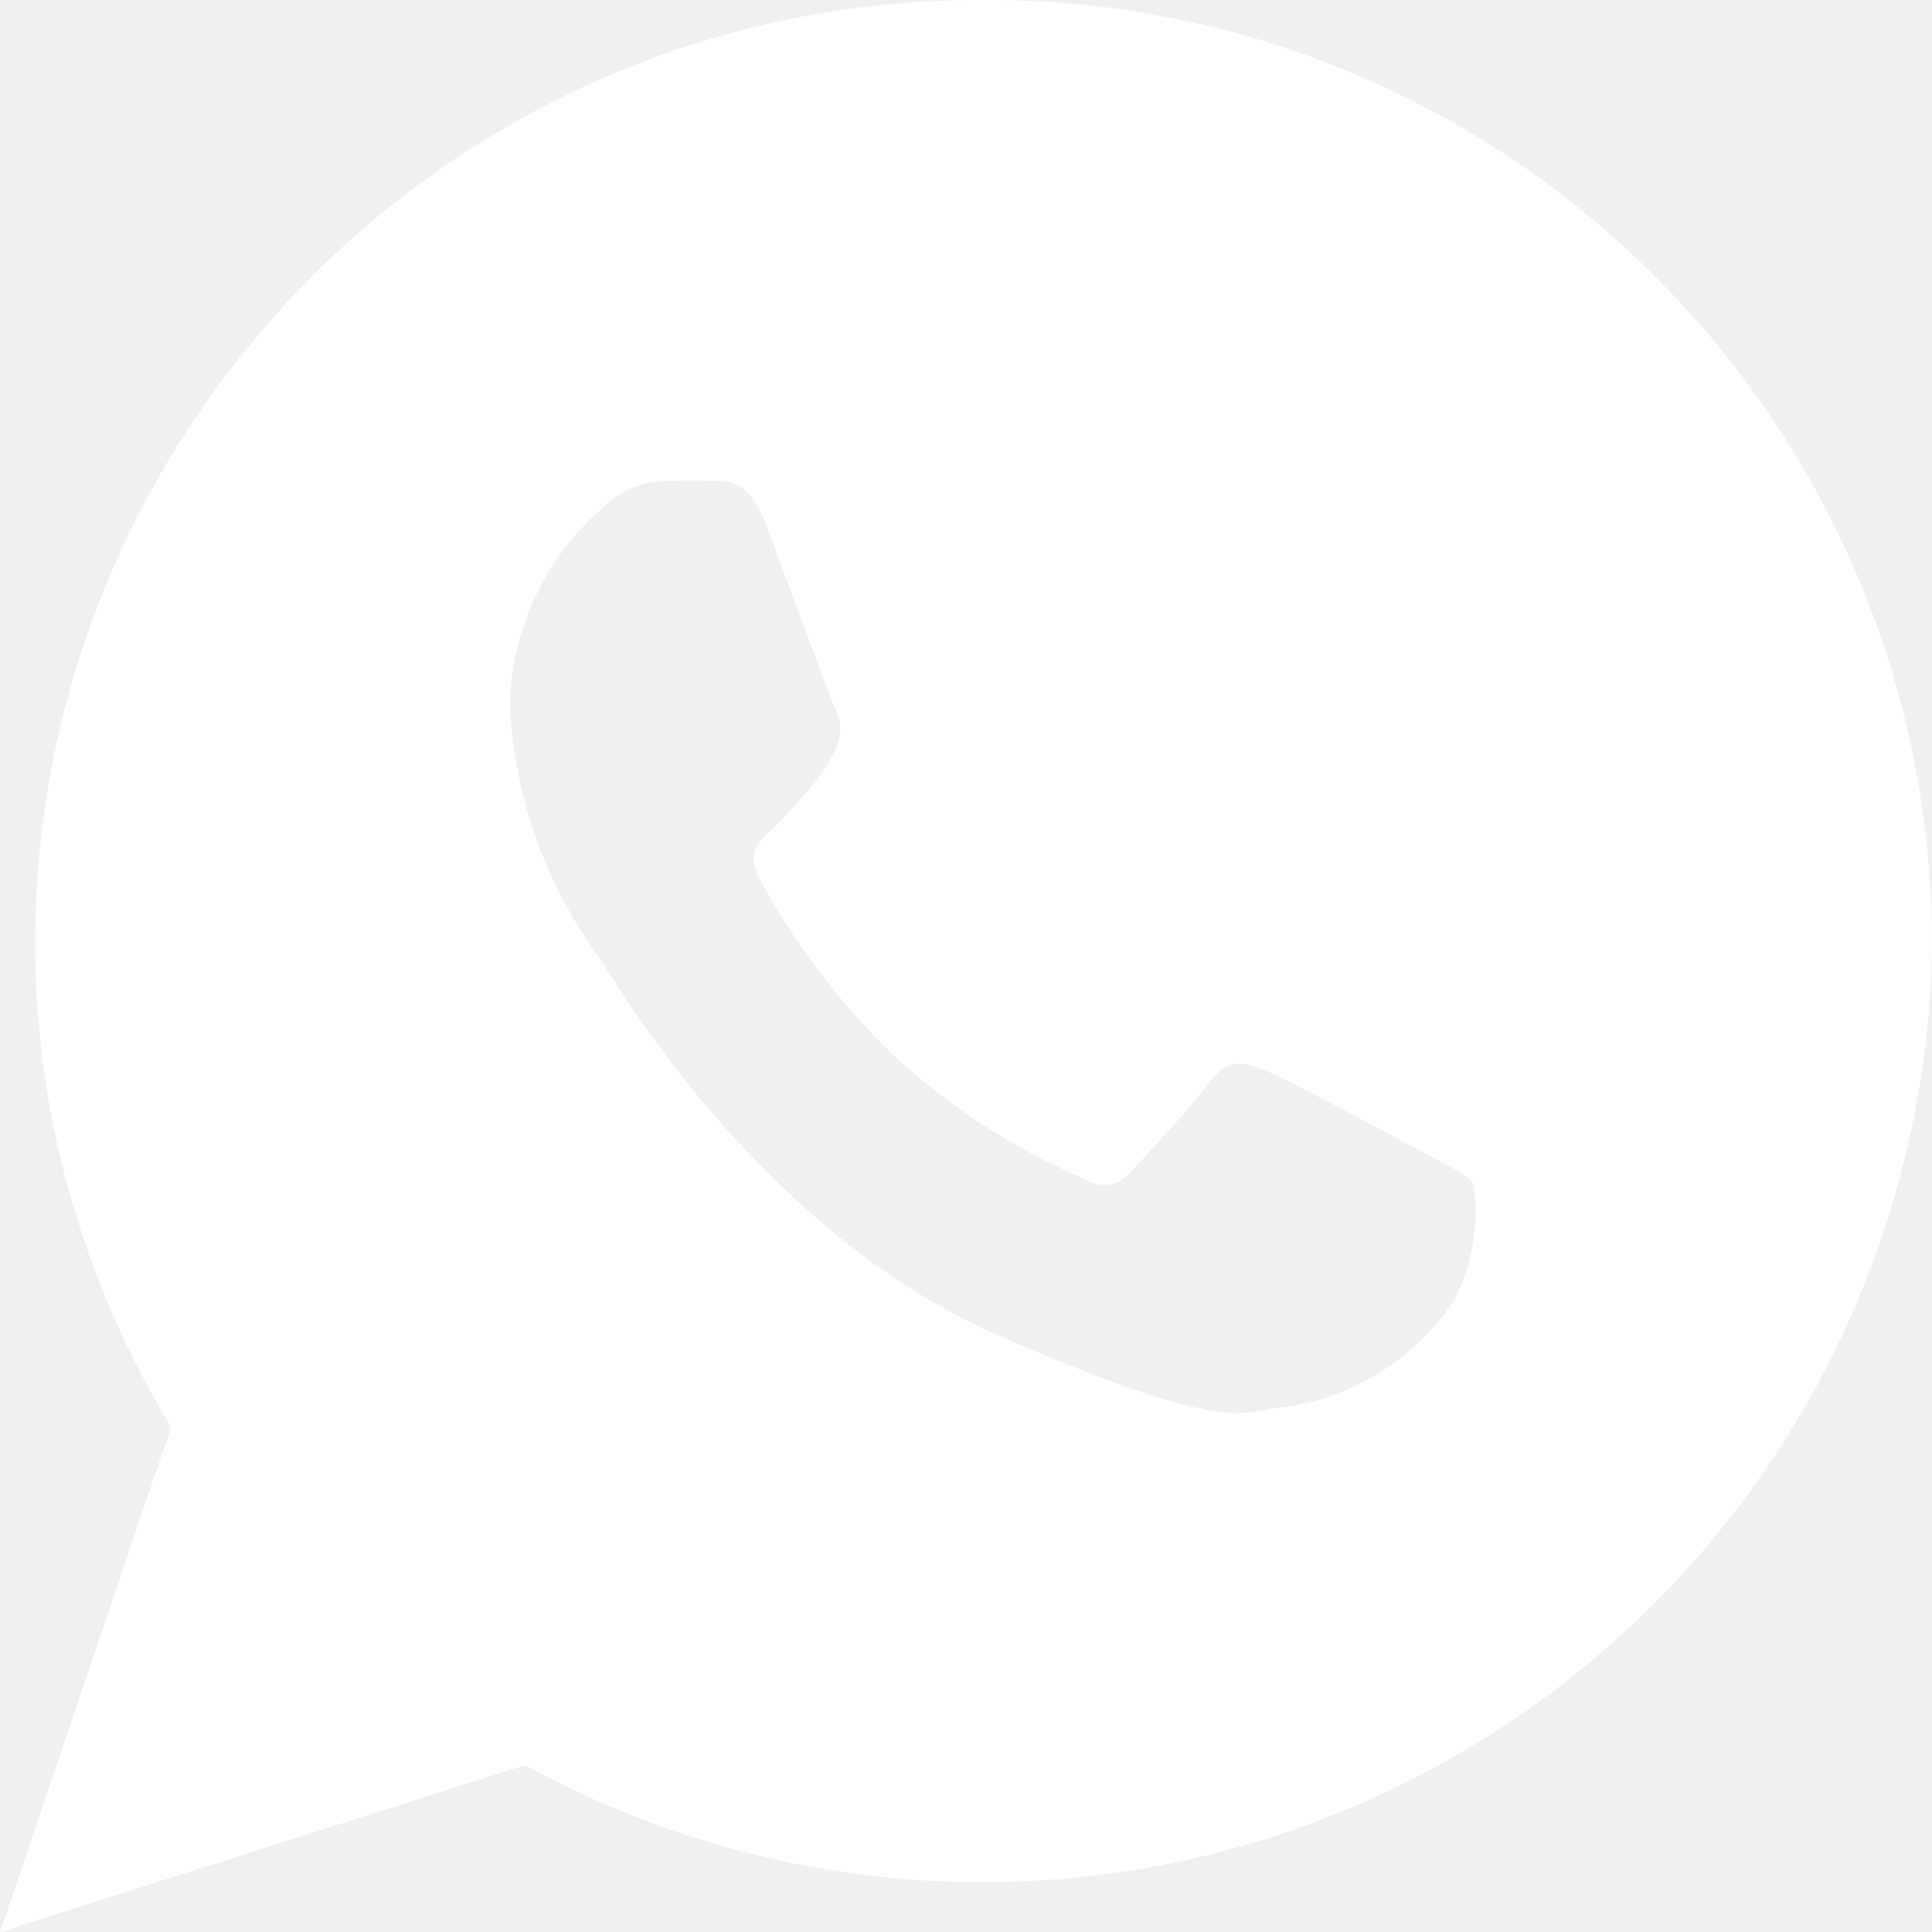
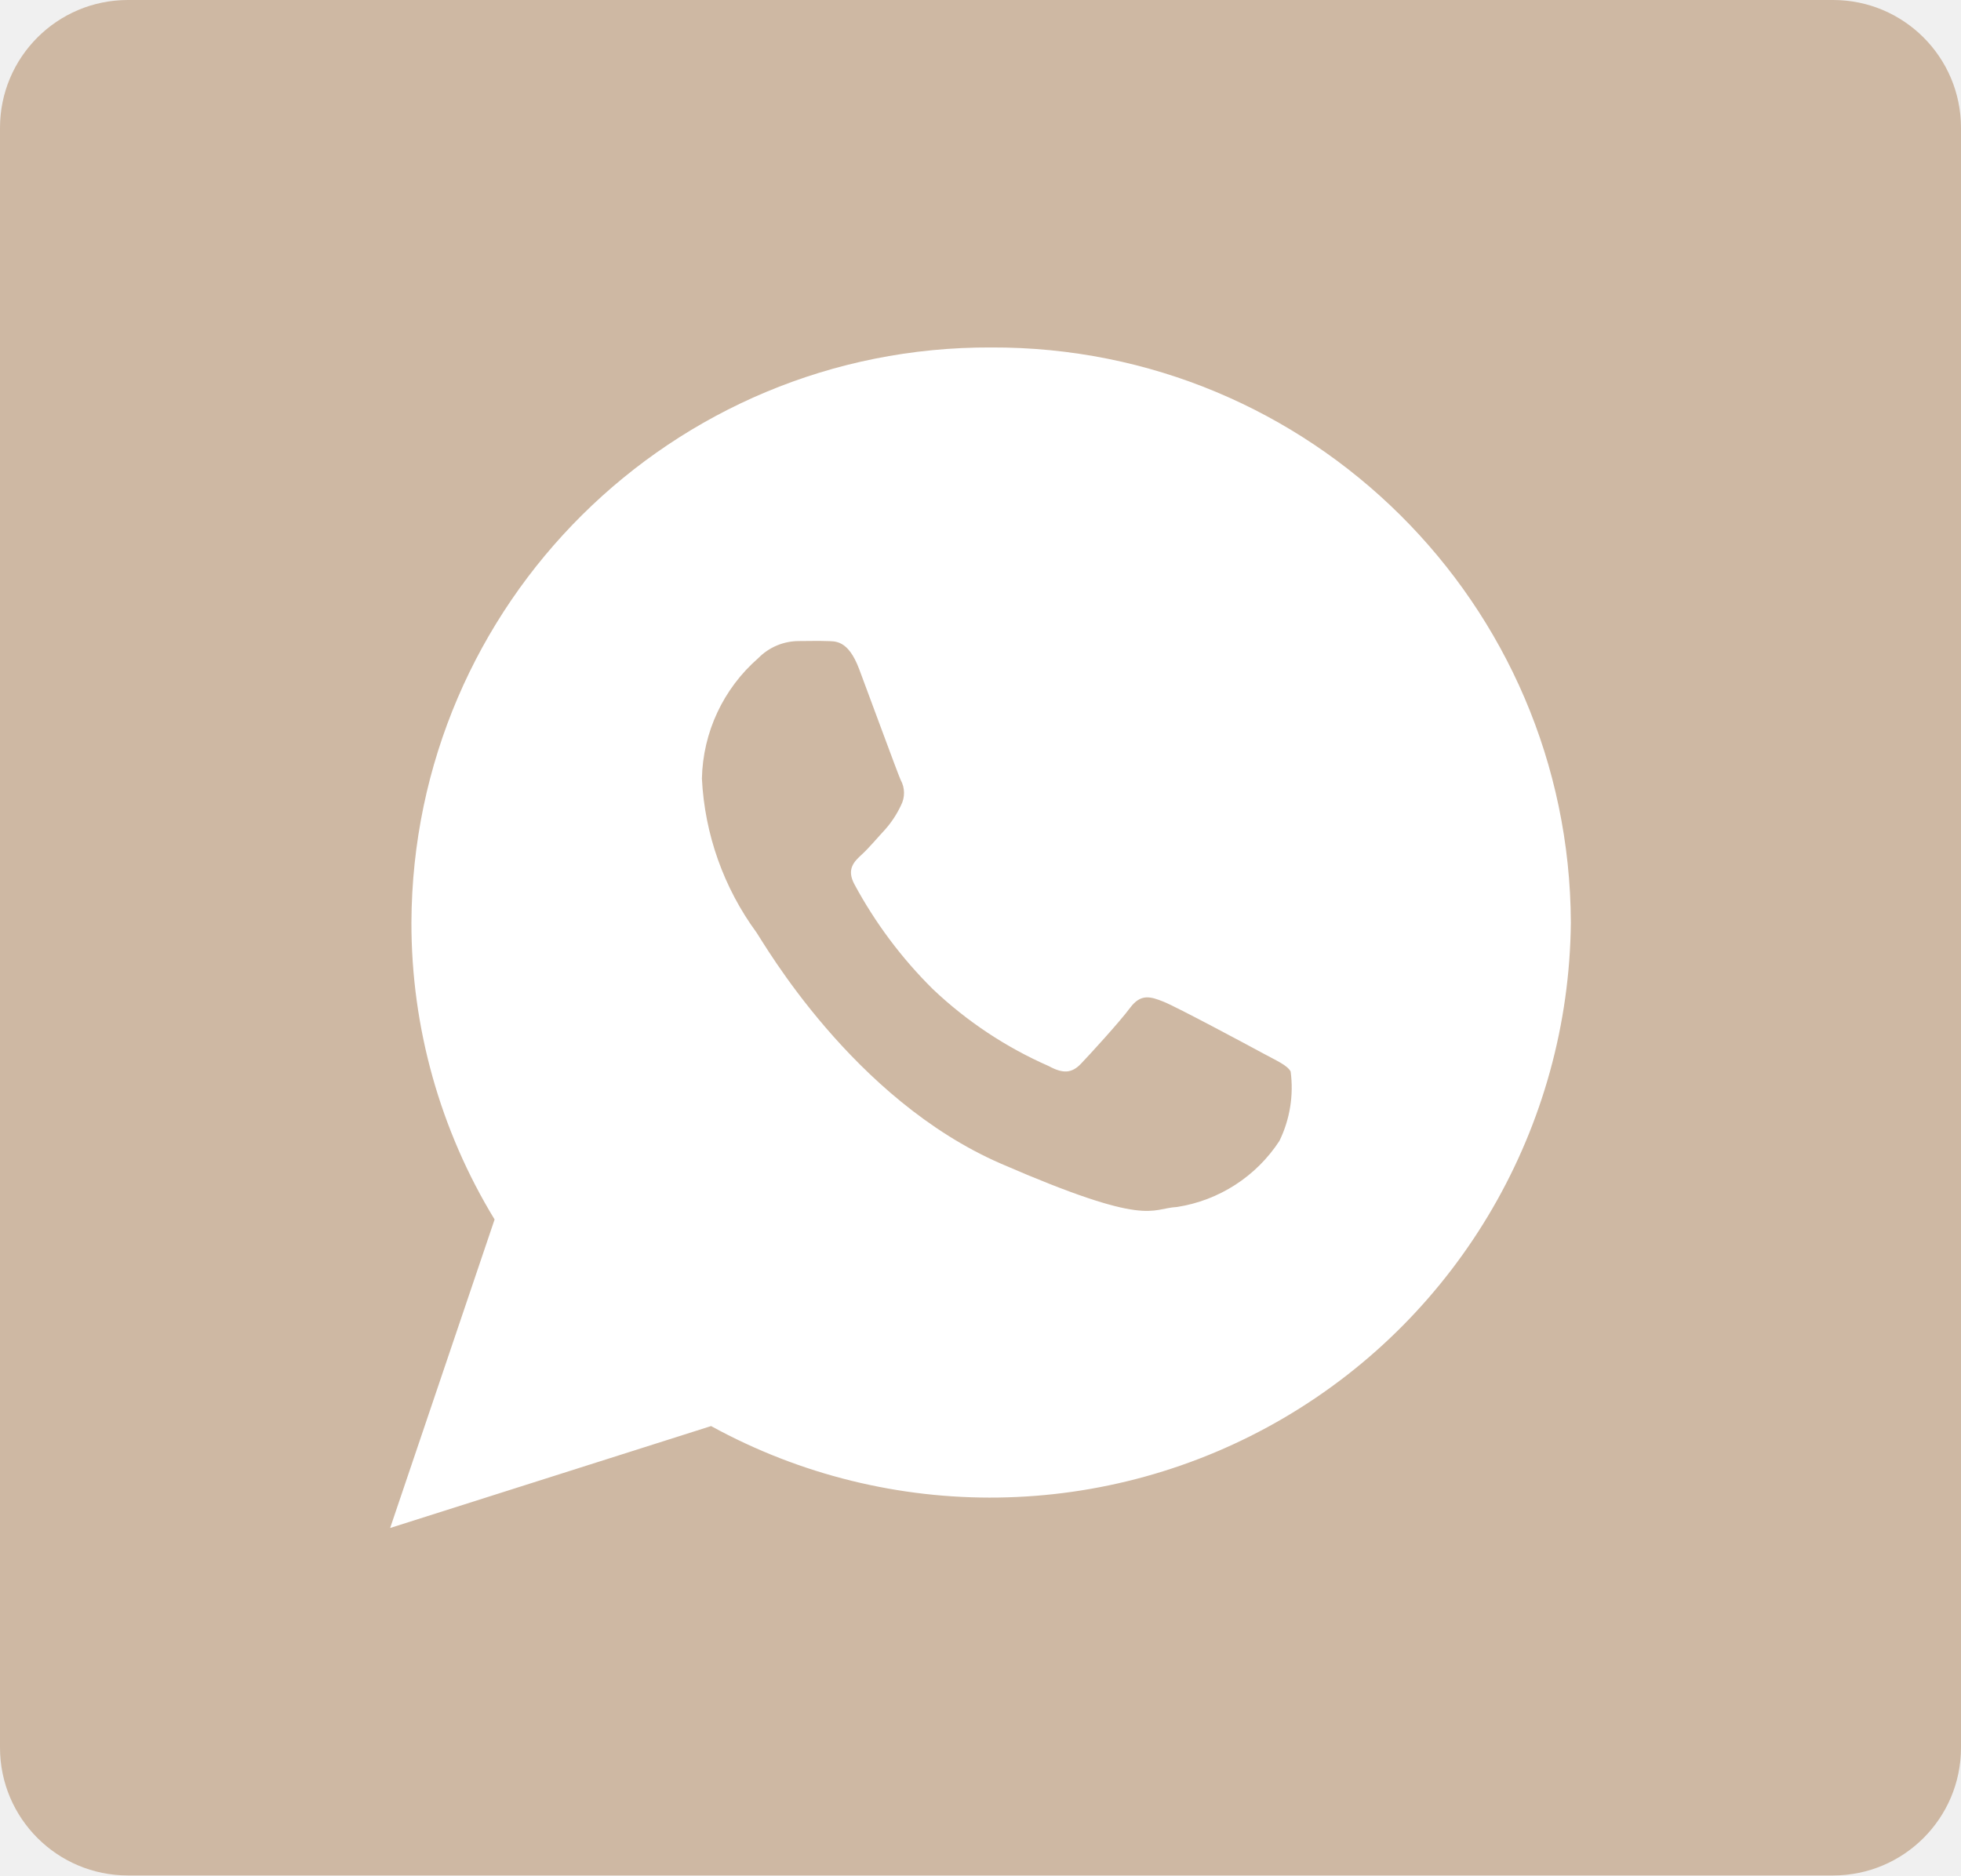
- <svg xmlns="http://www.w3.org/2000/svg" width="31.5" height="31.5" viewBox="0 0 31.5 31.5">
-   <path d="M18.286,2.25A15.4,15.4,0,0,0,2.822,17.594a15.186,15.186,0,0,0,2.219,7.923L2.25,33.75l8.562-2.72A15.49,15.49,0,0,0,33.75,17.594,15.4,15.4,0,0,0,18.286,2.25Zm7.69,21.172a3.994,3.994,0,0,1-2.735,1.763c-.725.038-.746.562-4.7-1.156s-6.332-5.9-6.519-6.164a7.584,7.584,0,0,1-1.459-4.11,4.382,4.382,0,0,1,1.5-3.215,1.514,1.514,0,0,1,1.071-.451c.311-.005.513-.009.743,0s.576-.048.875.748,1.016,2.753,1.107,2.952a.716.716,0,0,1,.007.687,2.686,2.686,0,0,1-.419.639c-.206.221-.434.5-.618.664-.205.187-.42.392-.2.792a11.833,11.833,0,0,0,2.094,2.794,10.789,10.789,0,0,0,3.1,2.061c.388.211.619.188.86-.065s1.029-1.107,1.308-1.488.539-.307.9-.164,2.261,1.164,2.649,1.375.646.318.739.485A3.247,3.247,0,0,1,25.975,23.422Z" transform="translate(-2.25 -2.25)" fill="#fff" />
+ <svg xmlns="http://www.w3.org/2000/svg" width="46" height="44" viewBox="0 0 46 44">
+   <g id="Group_49" data-name="Group 49" transform="translate(-545 -6144)">
+     <rect id="Rectangle_122" data-name="Rectangle 122" width="46" height="44" rx="3" transform="translate(545 6144)" fill="#ceb8a3" />
+     <path id="Icon_ionic-logo-whatsapp" data-name="Icon ionic-logo-whatsapp" d="M16.349,2.25a13.544,13.544,0,0,0-13.6,13.491A13.352,13.352,0,0,0,4.7,22.708L2.25,29.946l7.528-2.391A13.619,13.619,0,0,0,29.946,15.741,13.544,13.544,0,0,0,16.349,2.25ZM23.11,20.865a3.512,3.512,0,0,1-2.4,1.55c-.638.034-.656.494-4.132-1.016s-5.567-5.183-5.732-5.42a6.668,6.668,0,0,1-1.283-3.614,3.853,3.853,0,0,1,1.323-2.827,1.332,1.332,0,0,1,.942-.4c.274,0,.451-.008.654,0s.506-.042.77.658.893,2.42.973,2.6a.63.63,0,0,1,.006.6,2.361,2.361,0,0,1-.369.562c-.181.195-.382.435-.544.584-.181.165-.369.344-.179.7A10.4,10.4,0,0,0,14.976,17.3,9.486,9.486,0,0,0,17.7,19.11c.341.186.544.165.756-.057s.9-.973,1.15-1.309.474-.27.788-.144,1.988,1.024,2.329,1.209.568.28.65.427A2.855,2.855,0,0,1,23.11,20.865Z" transform="translate(551.902 6149.902)" fill="#fff" />
+   </g>
</svg>
